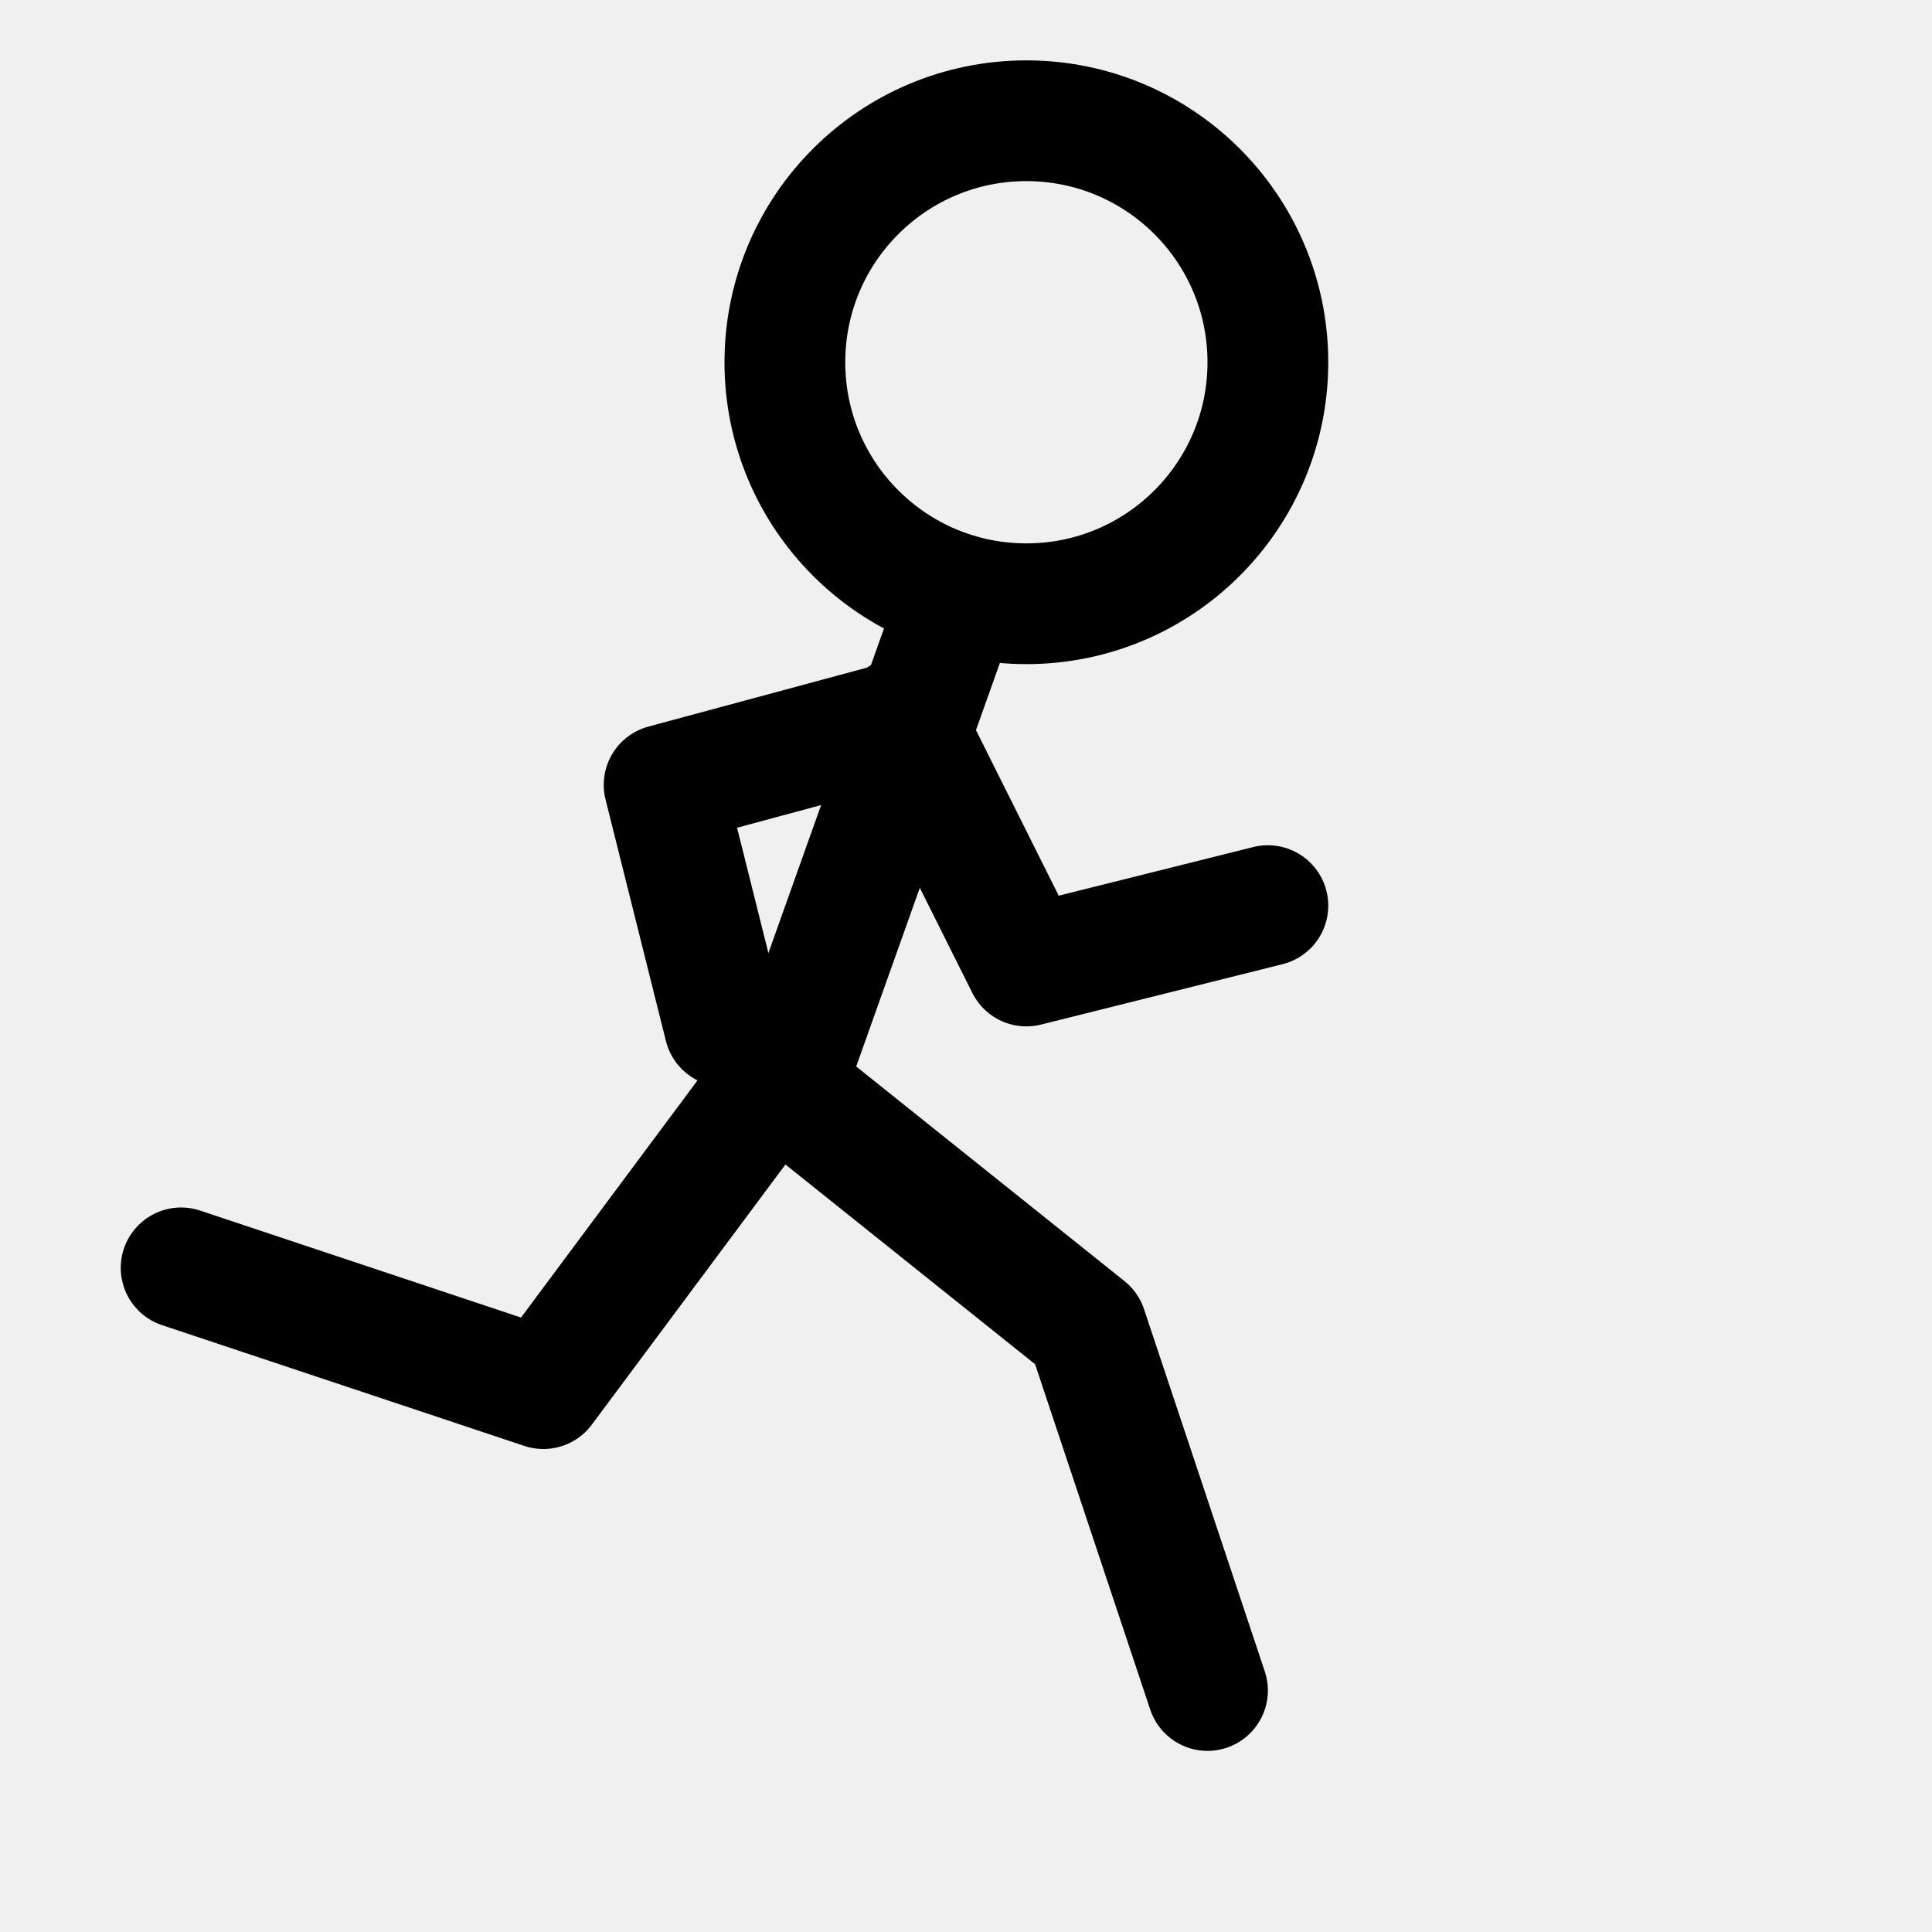
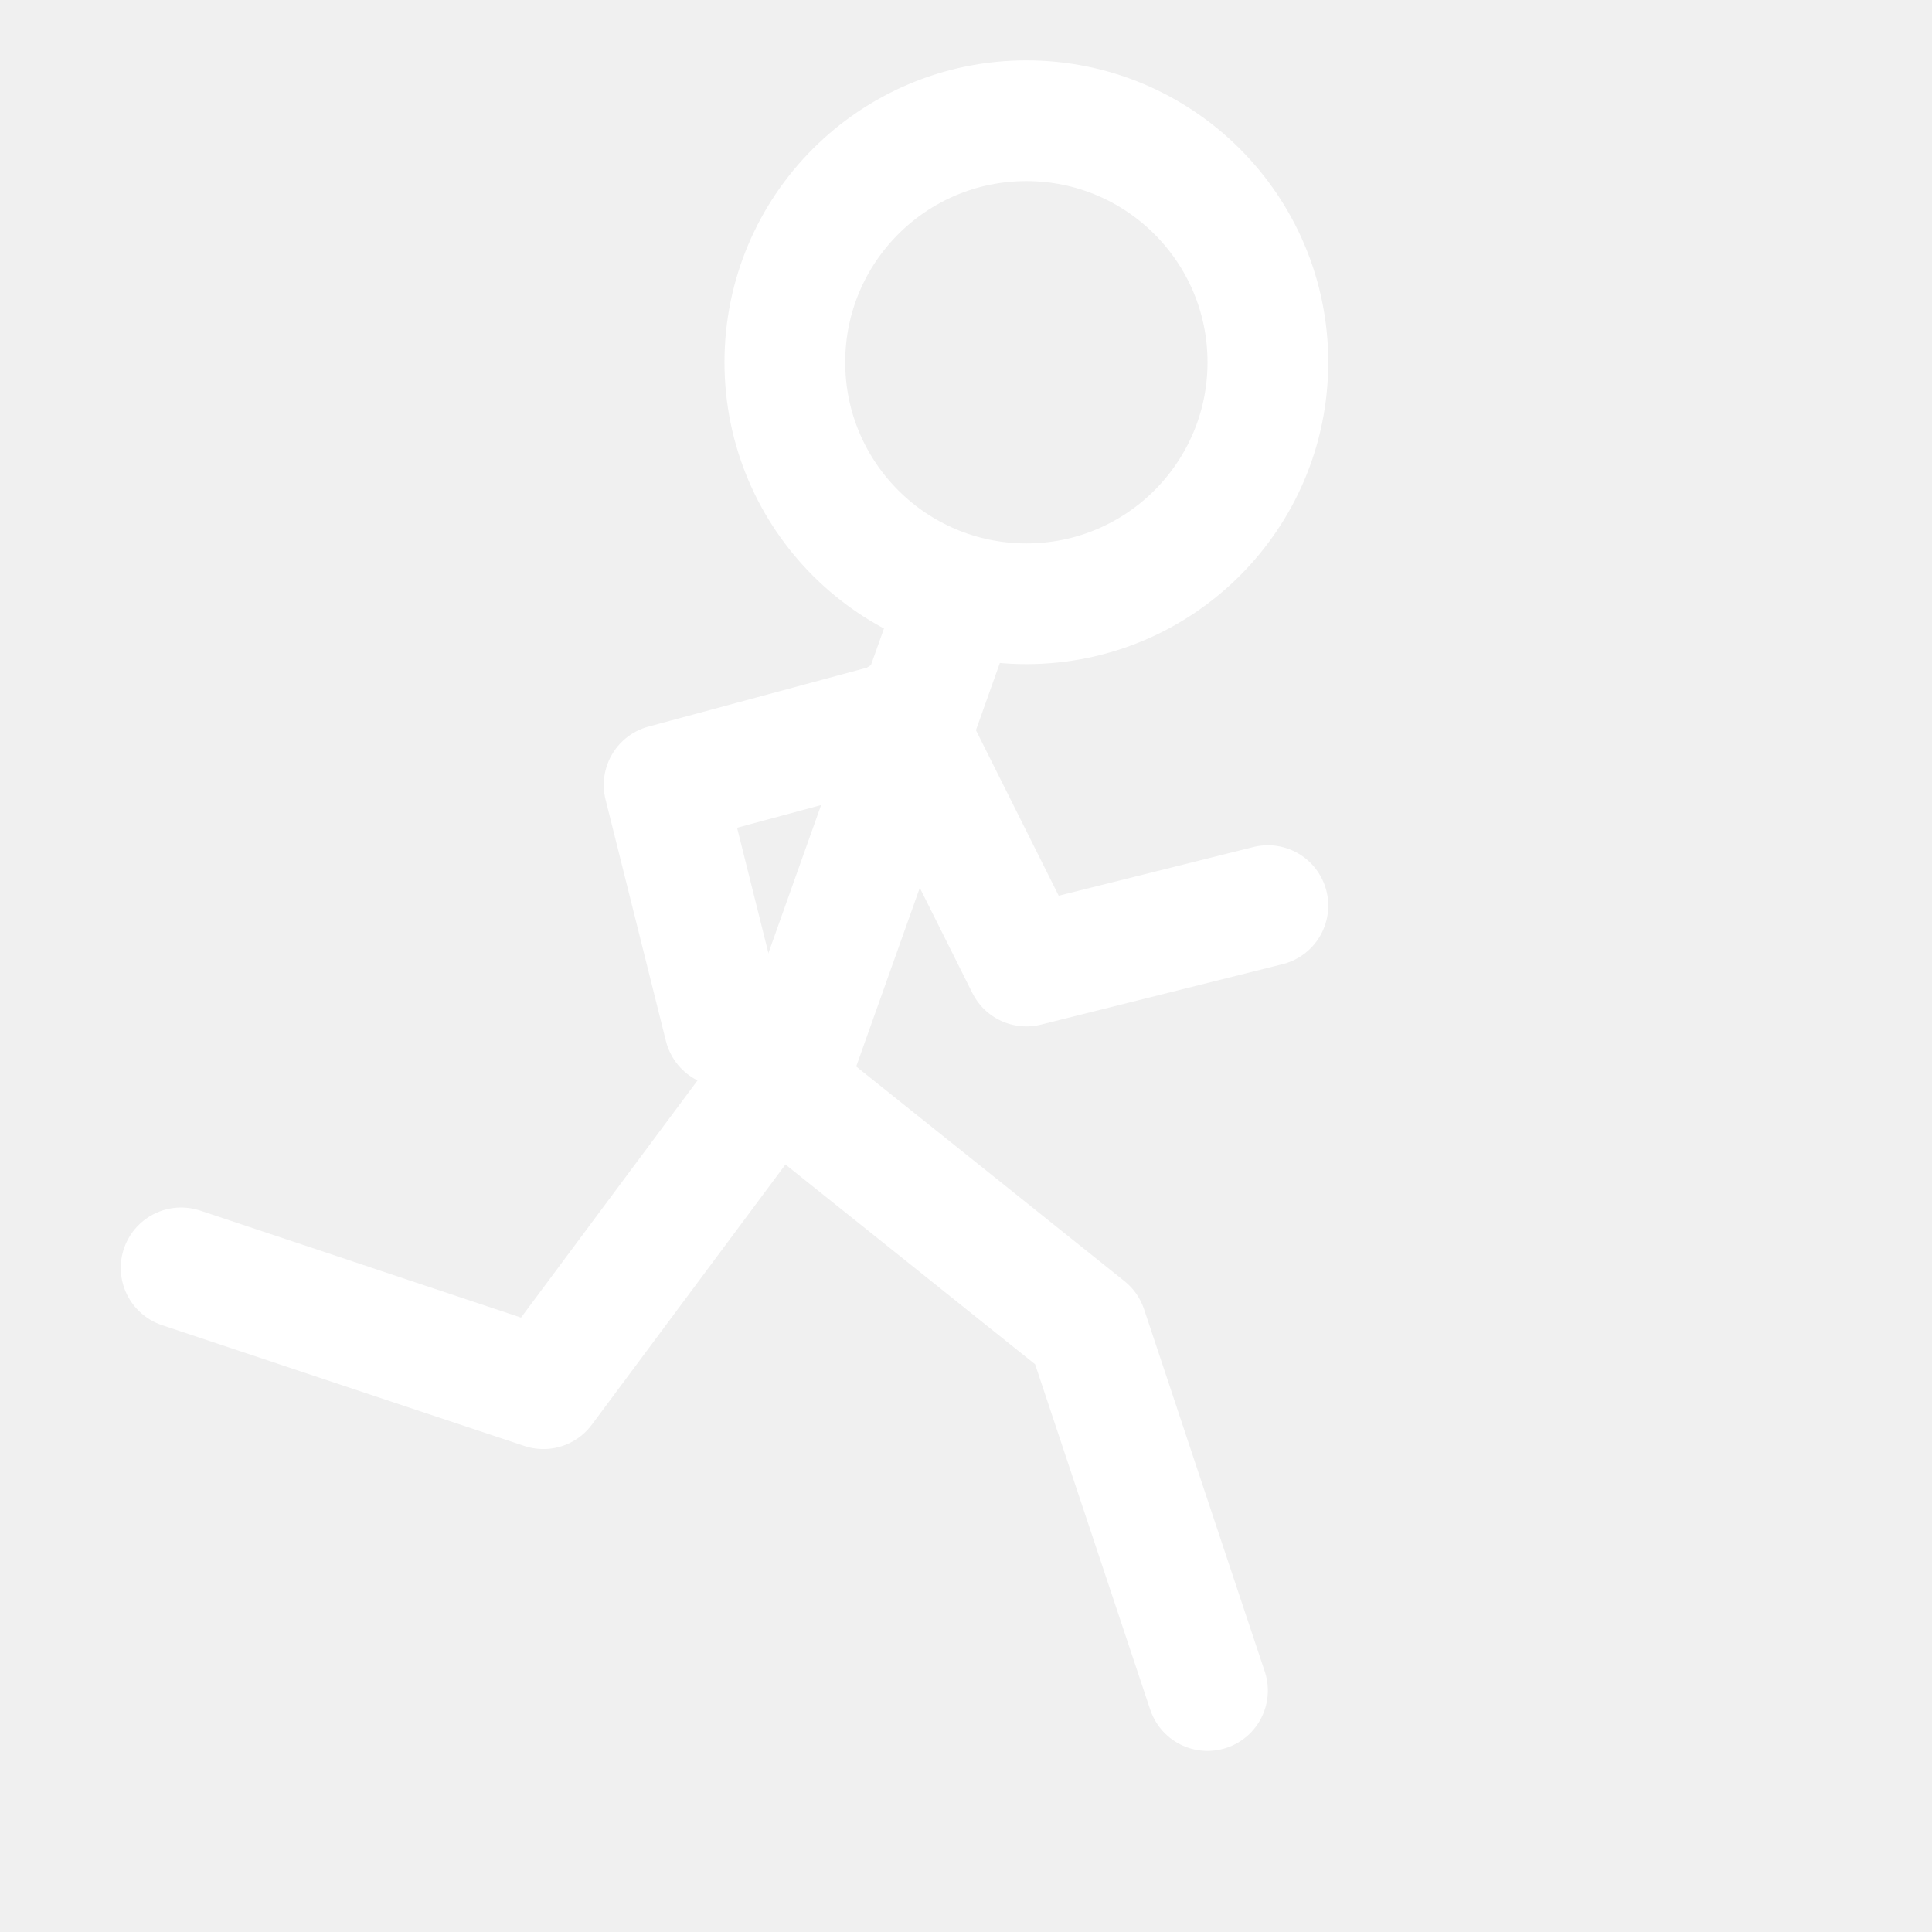
- <svg xmlns="http://www.w3.org/2000/svg" width="32" height="32" id="svg2" version="1.1">
+ <svg xmlns="http://www.w3.org/2000/svg" width="34.133" height="34.133" id="svg2" version="1.1">
  <defs id="defs4">
    </defs>
-   <g id="layer1" transform="translate(0,-1020.362)">
-     <path style="fill:#000000;fill-opacity:0;stroke:#000000;stroke-width:2;stroke-miterlimit:4;stroke-opacity:1;stroke-dasharray:none" id="path3596" d="M 15,8 A 4,4 0 1 1 7,8 4,4 0 1 1 15,8 z" transform="translate(6,1018.362)" />
-     <path style="fill:none;stroke:#000000;stroke-width:2;stroke-linecap:butt;stroke-linejoin:miter;stroke-miterlimit:4;stroke-opacity:1;stroke-dasharray:none" d="M 15.938,1030.112 13,1038.362" id="path3606" />
-     <path style="fill:none;stroke:#000000;stroke-width:2;stroke-linecap:round;stroke-linejoin:round;stroke-miterlimit:4;stroke-opacity:1;stroke-dasharray:none" d="m 14.938,1032.3 -3.938,1.062 1,4" id="path3633" />
-     <path style="fill:none;stroke:#000000;stroke-width:2;stroke-linecap:round;stroke-linejoin:round;stroke-miterlimit:4;stroke-opacity:1;stroke-dasharray:none" d="m 14.938,1032.237 2.062,4.125 4,-1" id="path3639" />
-     <path style="fill:none;stroke:#000000;stroke-width:2;stroke-linecap:round;stroke-linejoin:round;stroke-miterlimit:4;stroke-opacity:1;stroke-dasharray:none" d="m 13,1038.362 5,4 2,6" id="path3641" />
-     <path style="fill:none;stroke:#000000;stroke-width:2;stroke-linecap:round;stroke-linejoin:round;stroke-miterlimit:4;stroke-opacity:1;stroke-dasharray:none" d="m 13,1037.987 -4,5.375 -6,-2" id="path3643" />
+   <g id="layer1" transform="translate(0,-1088.386)">
+     <circle style="fill:#000000;fill-opacity:0;stroke:#ffffff;stroke-width:2.133;stroke-miterlimit:4;stroke-dasharray:none;stroke-opacity:1" id="path3596" cx="18.133" cy="1094.786" r="4.267" />
+     <path style="fill:none;stroke:#ffffff;stroke-width:2.133;stroke-linecap:butt;stroke-linejoin:miter;stroke-miterlimit:4;stroke-dasharray:none;stroke-opacity:1" d="m 17,1098.786 -3.133,8.8" id="path3606" />
+     <path style="fill:none;stroke:#ffffff;stroke-width:2.133;stroke-linecap:round;stroke-linejoin:round;stroke-miterlimit:4;stroke-dasharray:none;stroke-opacity:1" d="m 15.933,1101.12 -4.2,1.133 1.067,4.267" id="path3633" />
+     <path style="fill:none;stroke:#ffffff;stroke-width:2.133;stroke-linecap:round;stroke-linejoin:round;stroke-miterlimit:4;stroke-dasharray:none;stroke-opacity:1" d="m 15.933,1101.053 2.2,4.4 4.267,-1.067" id="path3639" />
+     <path style="fill:none;stroke:#ffffff;stroke-width:2.133;stroke-linecap:round;stroke-linejoin:round;stroke-miterlimit:4;stroke-dasharray:none;stroke-opacity:1" d="m 13.867,1107.586 5.333,4.267 2.133,6.4" id="path3641" />
+     <path style="fill:none;stroke:#ffffff;stroke-width:2.133;stroke-linecap:round;stroke-linejoin:round;stroke-miterlimit:4;stroke-dasharray:none;stroke-opacity:1" d="M 13.867,1107.186 9.6,1112.92 3.2,1110.786" id="path3643" />
  </g>
</svg>
